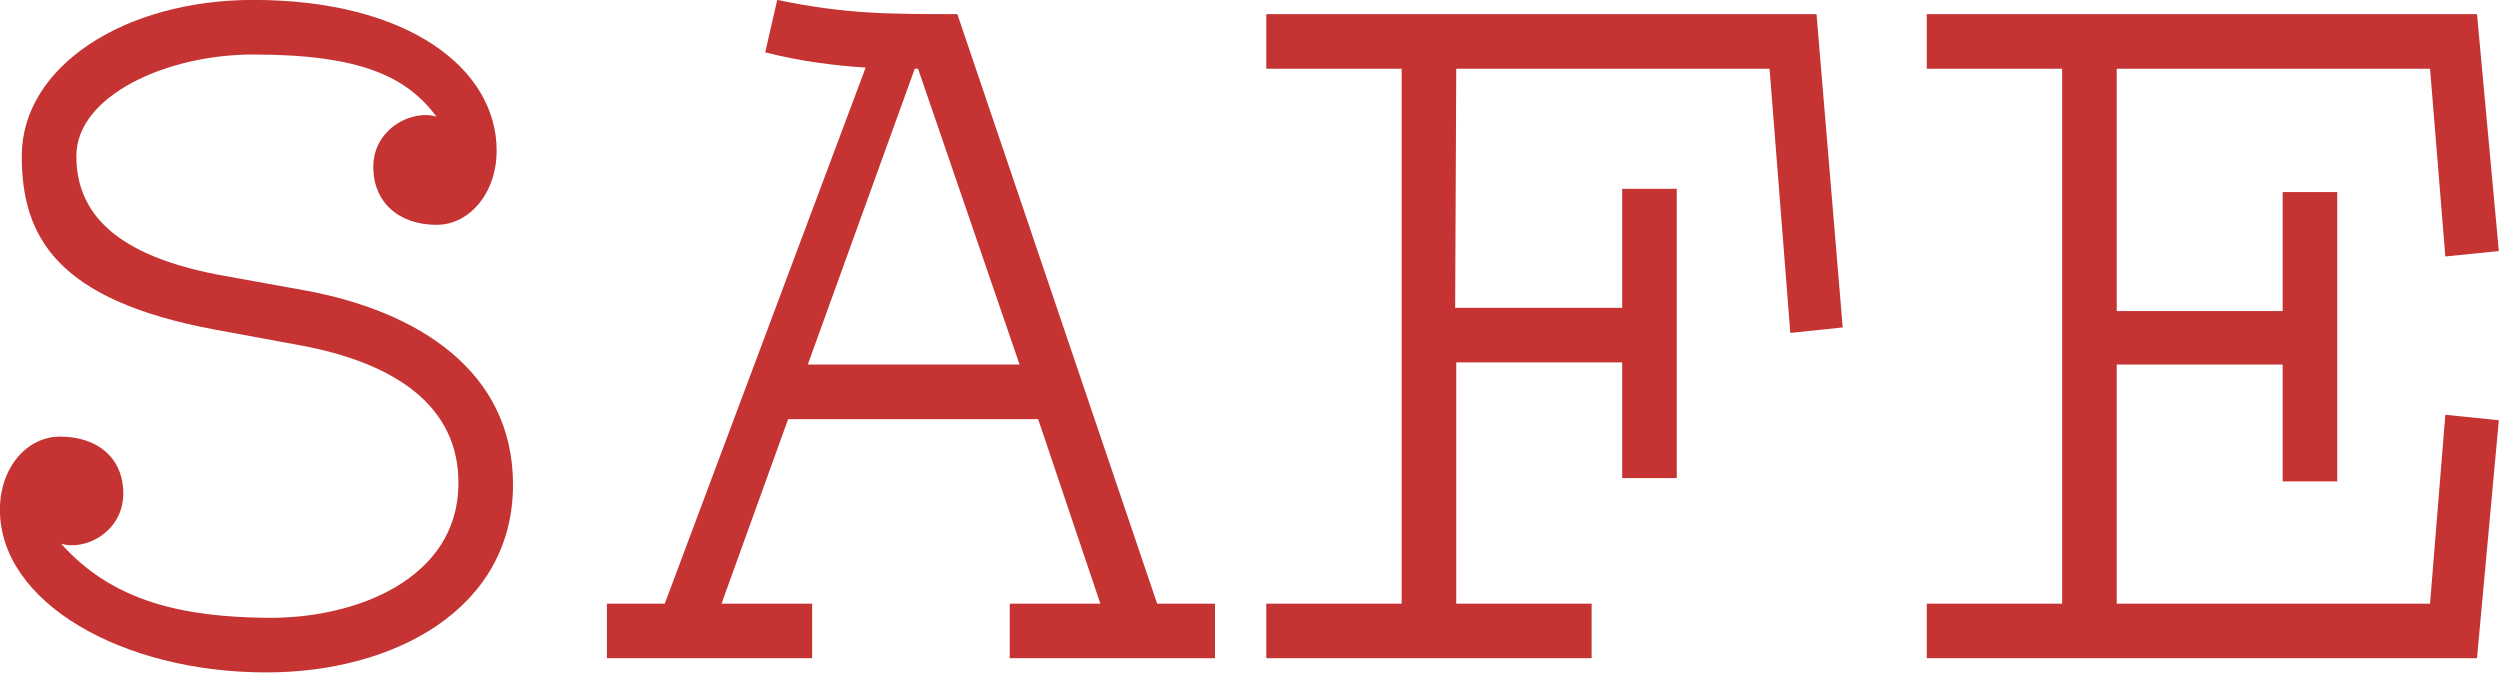
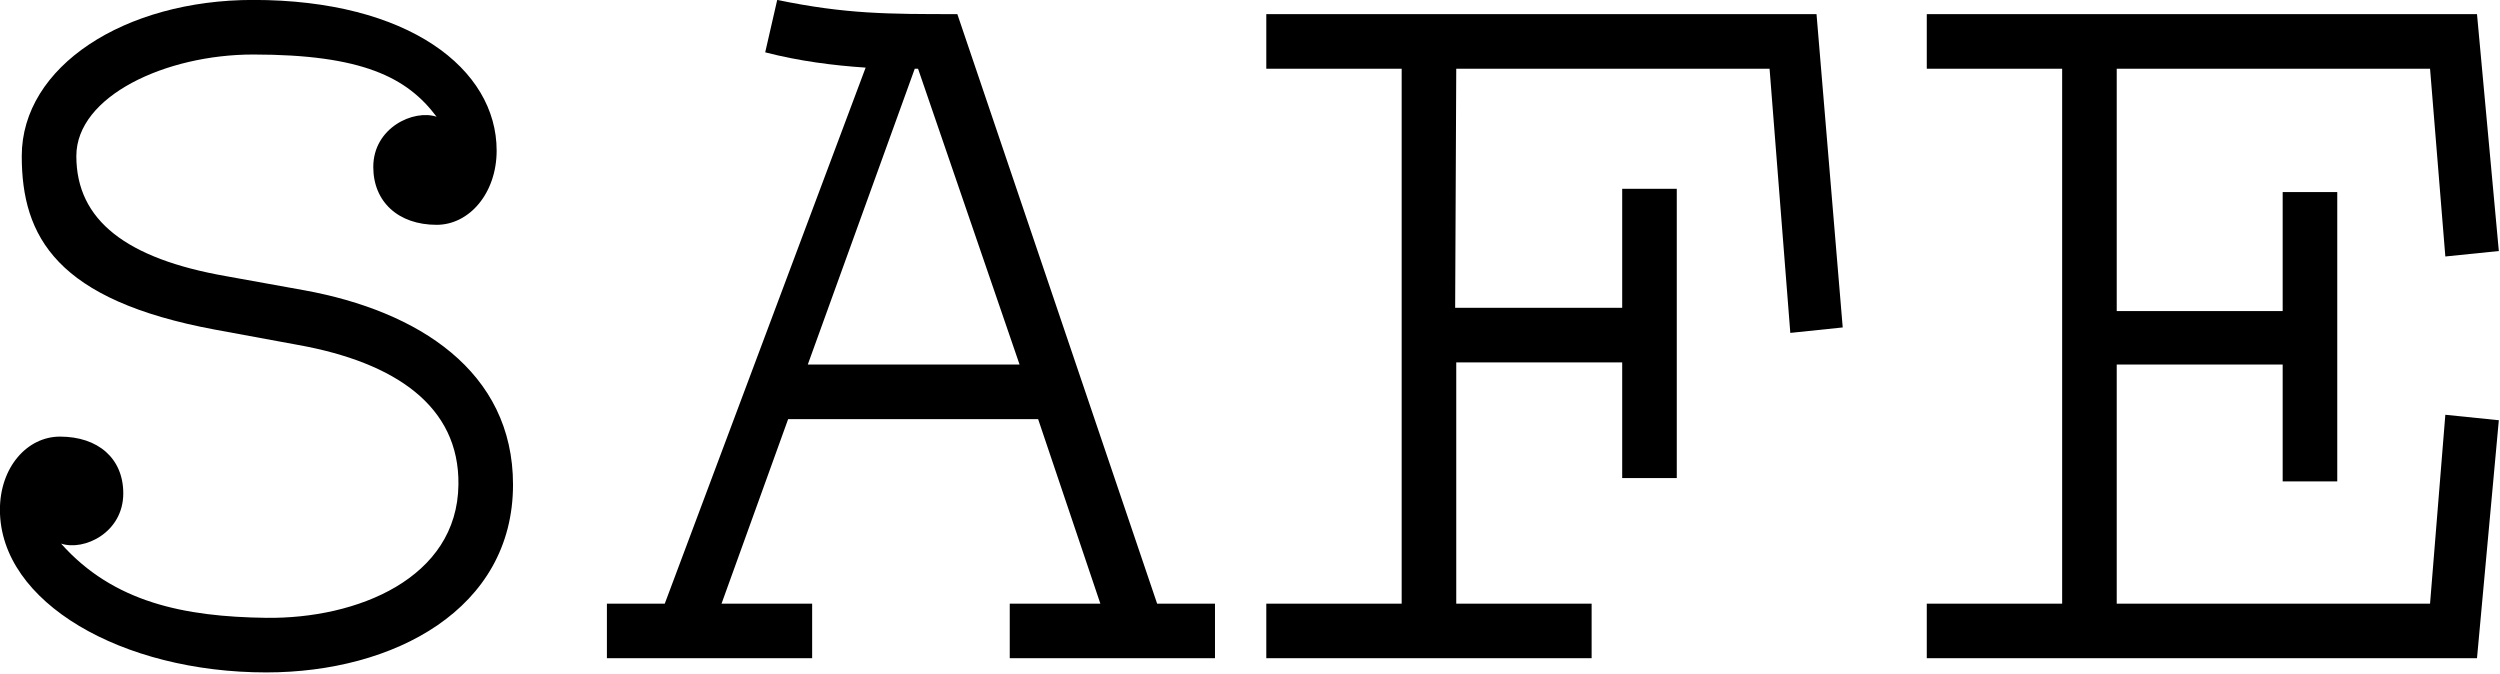
- <svg xmlns="http://www.w3.org/2000/svg" width="100%" height="100%" viewBox="0 0 687 185" version="1.1" xml:space="preserve" style="fill:#c53333;fill-rule:evenodd;clip-rule:evenodd;stroke-linejoin:round;stroke-miterlimit:2;">
+ <svg xmlns="http://www.w3.org/2000/svg" width="100%" height="100%" viewBox="0 0 687 185" version="1.1" xml:space="preserve" style="fill-rule:evenodd;clip-rule:evenodd;stroke-linejoin:round;stroke-miterlimit:2;">
  <g transform="matrix(1,0,0,1,-530.684,-530.676)">
    <g transform="matrix(1,0,0,1,-525.018,346.725)">
      <g transform="matrix(300,0,0,300,1036.18,364.832)">
        <path d="M0.309,0.013C0.426,0.013 0.535,-0.045 0.535,-0.159C0.535,-0.263 0.448,-0.318 0.344,-0.337L0.272,-0.35C0.181,-0.366 0.135,-0.401 0.135,-0.46C0.135,-0.515 0.217,-0.553 0.297,-0.553C0.397,-0.553 0.438,-0.532 0.465,-0.496C0.444,-0.503 0.407,-0.486 0.407,-0.45C0.407,-0.418 0.43,-0.397 0.465,-0.397C0.495,-0.397 0.52,-0.426 0.52,-0.465C0.52,-0.54 0.439,-0.603 0.297,-0.603C0.179,-0.603 0.085,-0.542 0.085,-0.46C0.085,-0.386 0.117,-0.328 0.262,-0.301L0.338,-0.287C0.427,-0.271 0.486,-0.231 0.485,-0.159C0.484,-0.073 0.392,-0.036 0.309,-0.037C0.234,-0.038 0.169,-0.051 0.121,-0.105C0.142,-0.098 0.178,-0.115 0.178,-0.151C0.178,-0.183 0.155,-0.203 0.12,-0.203C0.09,-0.203 0.065,-0.175 0.065,-0.136C0.065,-0.051 0.177,0.013 0.309,0.013Z" style="fill-rule:nonzero;" />
      </g>
      <g transform="matrix(300,0,0,300,1216.18,364.832)">
        <path d="M0.578,-0.05L0.525,-0.05L0.342,-0.59C0.278,-0.59 0.24,-0.59 0.177,-0.603L0.166,-0.555C0.197,-0.547 0.228,-0.543 0.258,-0.541L0.074,-0.05L0.021,-0.05L0.021,0L0.209,0L0.209,-0.05L0.126,-0.05L0.187,-0.219L0.416,-0.219L0.473,-0.05L0.39,-0.05L0.39,0L0.578,0L0.578,-0.05ZM0.399,-0.269L0.205,-0.269L0.303,-0.54L0.306,-0.54L0.399,-0.269Z" style="fill-rule:nonzero;" />
      </g>
      <g transform="matrix(300,0,0,300,1396.18,364.832)">
        <path d="M0.025,-0.59L0.529,-0.59L0.553,-0.303L0.505,-0.298L0.486,-0.54L0.199,-0.54L0.198,-0.321L0.351,-0.321L0.351,-0.43L0.401,-0.43L0.401,-0.165L0.351,-0.165L0.351,-0.271L0.199,-0.271L0.199,-0.05L0.323,-0.05L0.323,0L0.025,0L0.025,-0.05L0.149,-0.05L0.149,-0.54L0.025,-0.54L0.025,-0.59Z" style="fill-rule:nonzero;" />
      </g>
      <g transform="matrix(300,0,0,300,1576.18,364.832)">
        <path d="M0.204,-0.269L0.204,-0.05L0.491,-0.05L0.505,-0.223L0.554,-0.218L0.534,0L0.03,0L0.03,-0.05L0.154,-0.05L0.154,-0.54L0.03,-0.54L0.03,-0.59L0.534,-0.59L0.554,-0.373L0.505,-0.368L0.491,-0.54L0.204,-0.54L0.204,-0.318L0.356,-0.318L0.356,-0.427L0.406,-0.427L0.406,-0.162L0.356,-0.162L0.356,-0.269L0.204,-0.269Z" style="fill-rule:nonzero;" />
      </g>
    </g>
  </g>
</svg>
